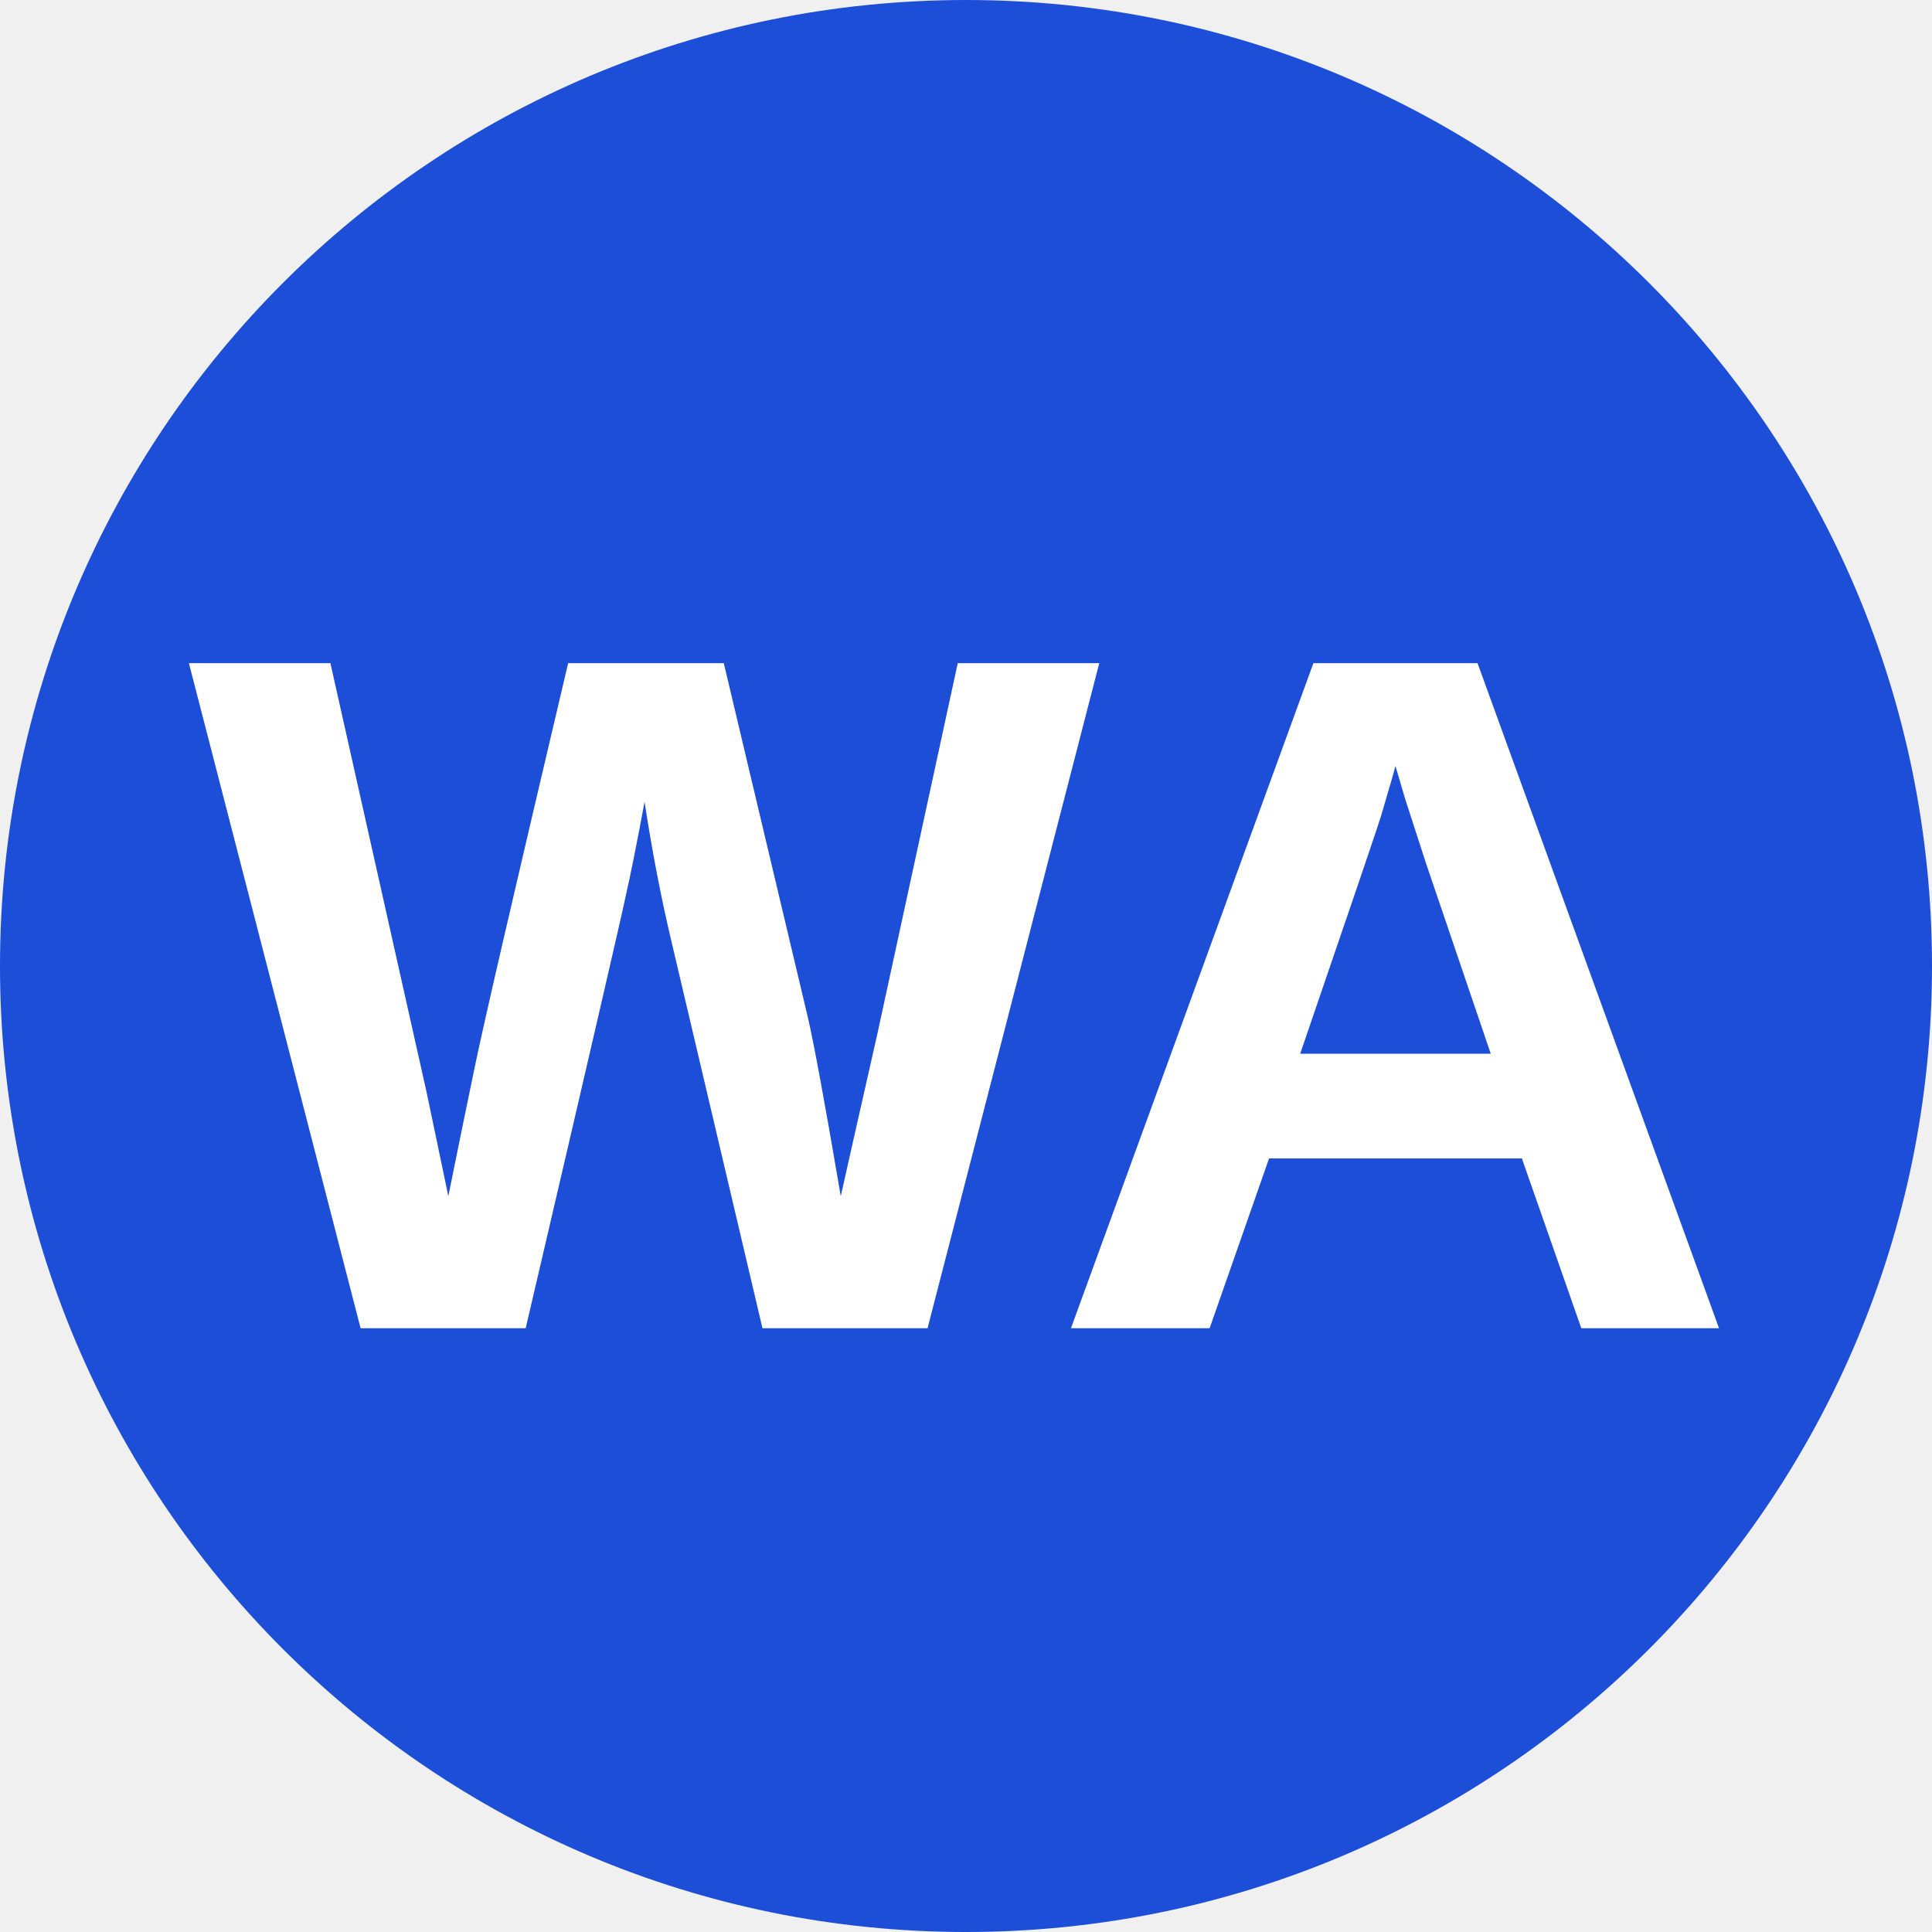
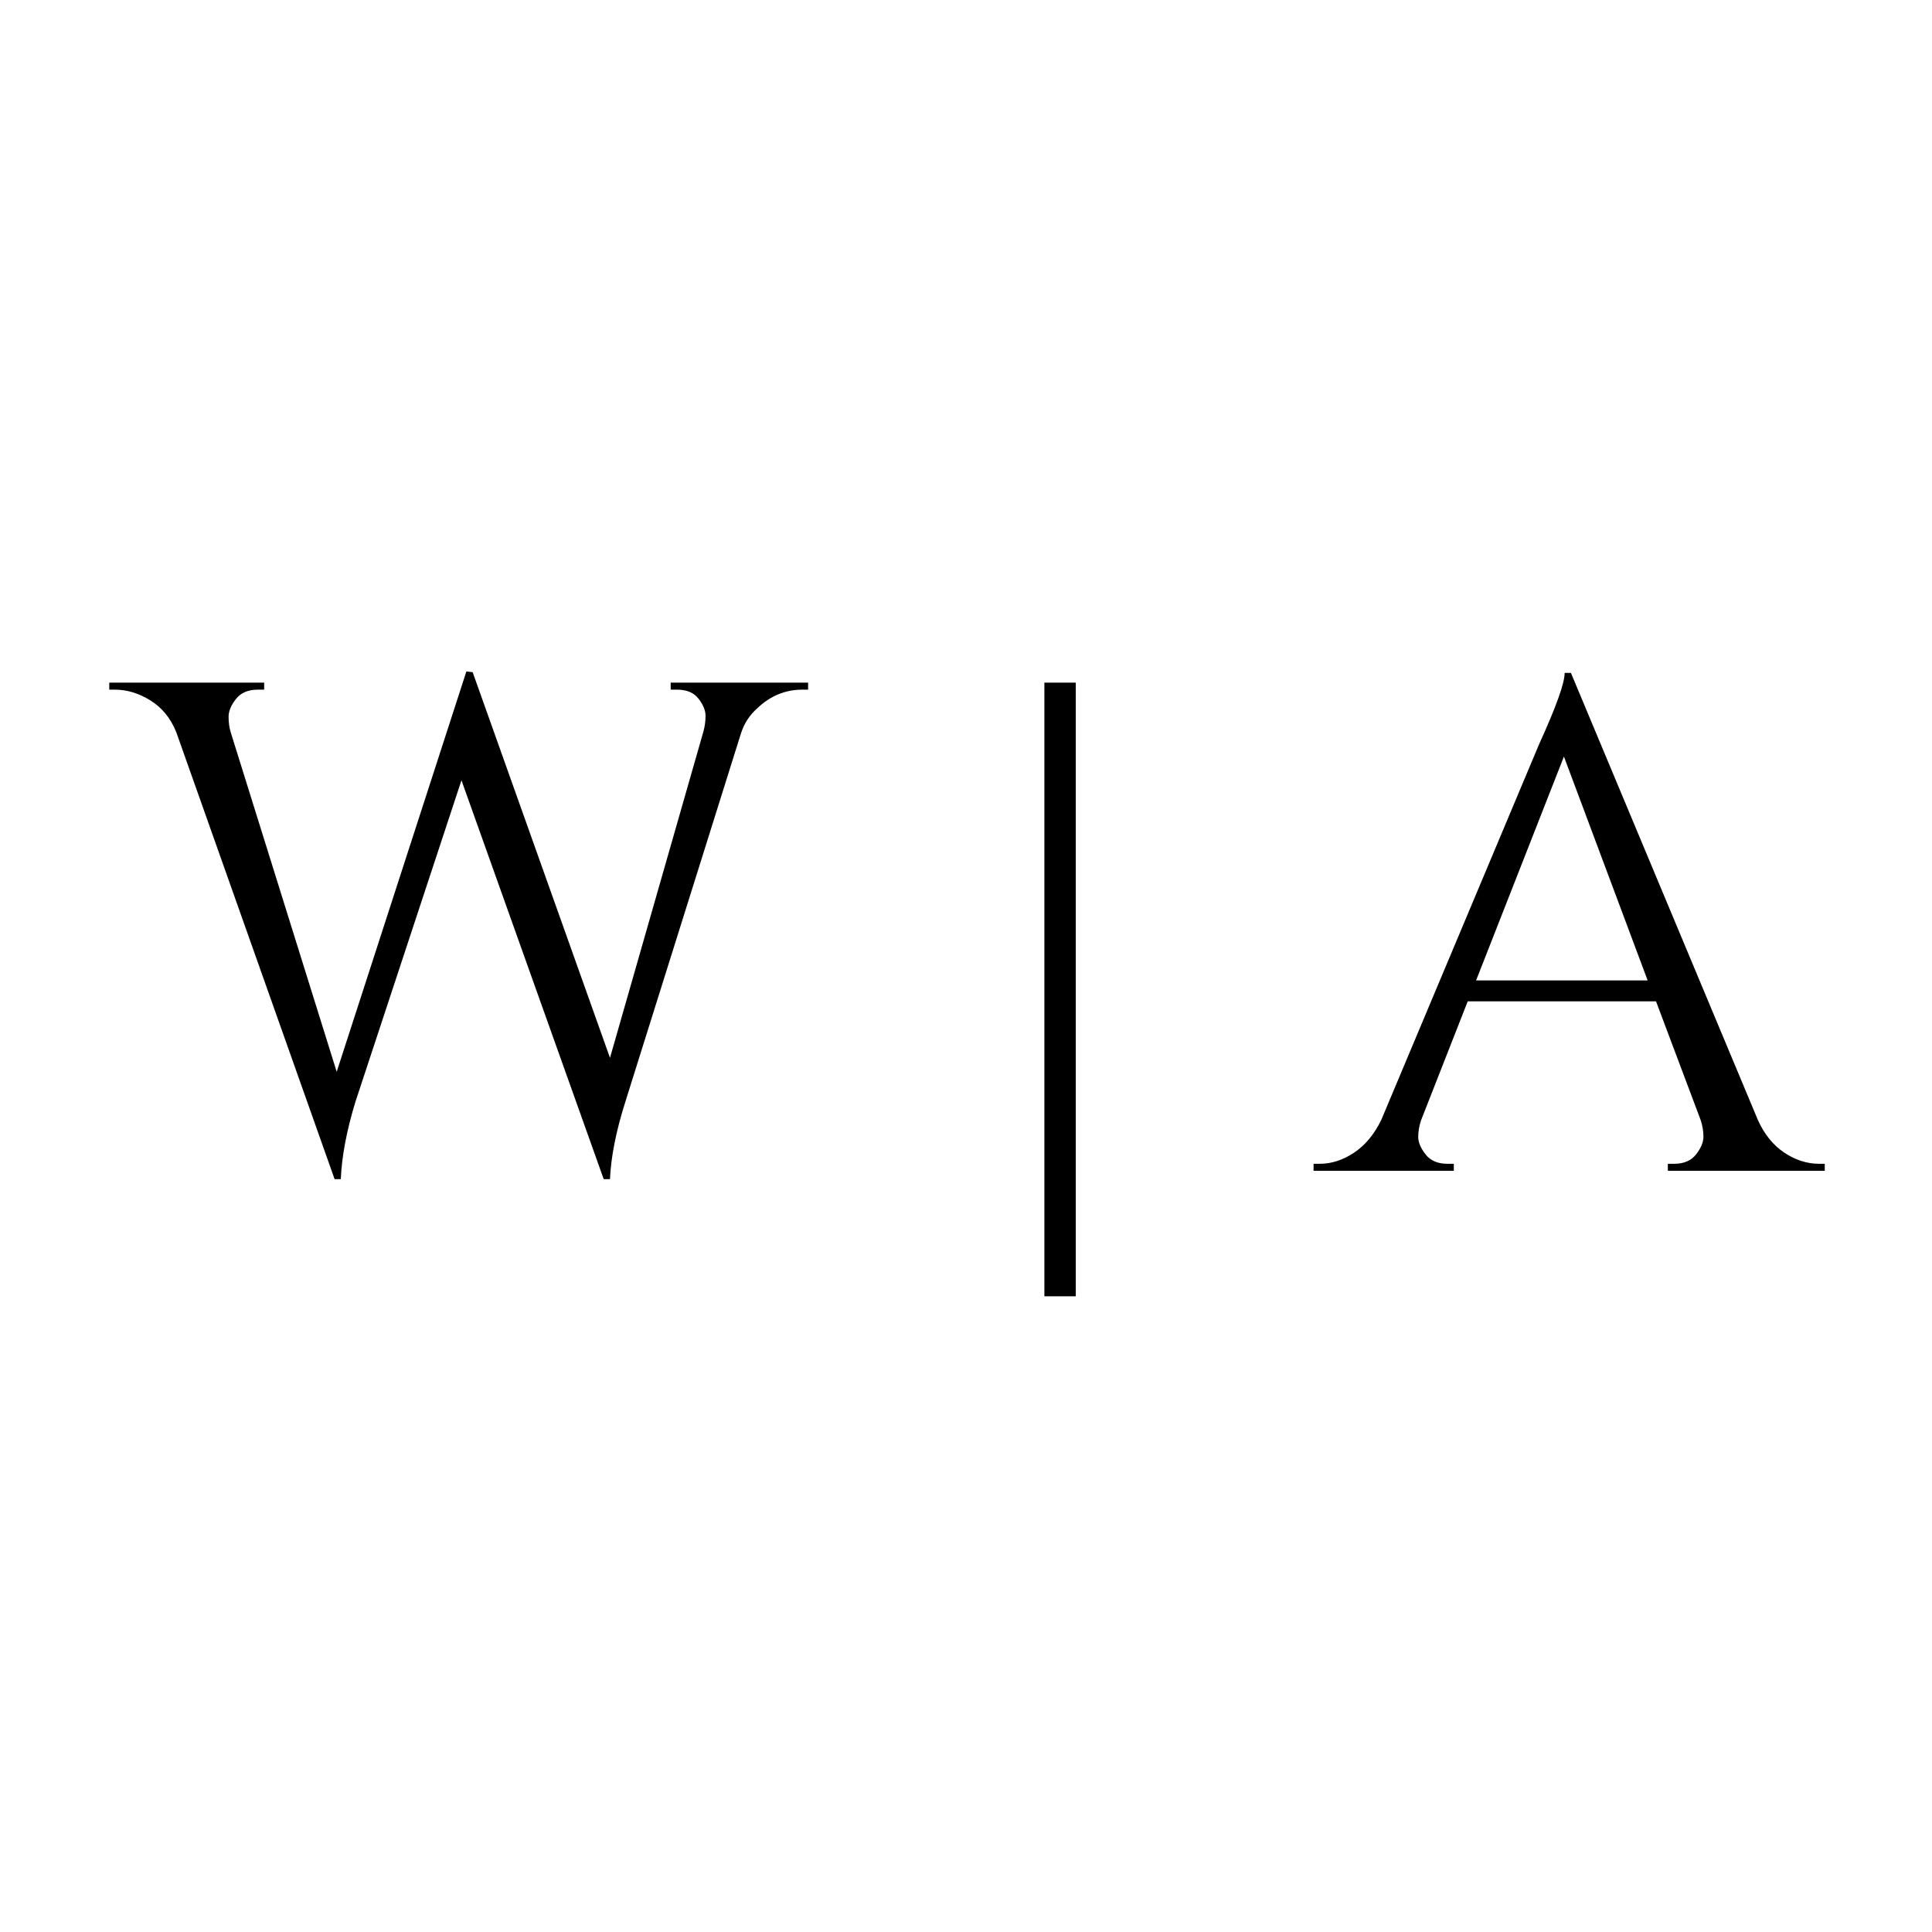
- <svg xmlns="http://www.w3.org/2000/svg" width="32" height="32" viewBox="0 0 32 32" fill="none">
-   <rect width="32" height="32" rx="16" fill="#1d4ed8" />
-   <text x="16" y="22" font-family="Arial" font-size="16" font-weight="bold" fill="white" text-anchor="middle">WA</text>
+ <svg xmlns="http://www.w3.org/2000/svg" width="500" zoomAndPan="magnify" viewBox="0 0 375 375" height="500" preserveAspectRatio="xMidYMid meet" version="1.0">
+   <defs>
+     <g />
+   </defs>
+   <rect x="-37.5" width="450" fill="#ffffff" y="-37.5" height="450" fill-opacity="1" />
+   <rect x="-37.5" width="450" fill="#ffffff" y="-37.5" height="450" fill-opacity="1" />
+   <g fill="#000000" fill-opacity="1">
+     <g transform="translate(22.42969, 227.25)">
+       <g>
+         <path d="M 134.422 -93.391 L 133.328 -93.391 C 129.992 -93.391 127.062 -92.176 124.531 -89.75 C 123.094 -88.477 122.055 -86.895 121.422 -85 L 98.953 -13.406 C 97.148 -7.719 96.156 -2.707 95.969 1.625 L 94.75 1.625 L 67.141 -75.797 L 46.562 -13.406 C 44.852 -7.812 43.906 -2.801 43.719 1.625 L 42.516 1.625 L 11.781 -85.141 C 10.695 -87.848 9.023 -89.898 6.766 -91.297 C 4.516 -92.691 2.219 -93.391 -0.125 -93.391 L -1.219 -93.391 L -1.219 -94.75 L 28.844 -94.75 L 28.844 -93.391 L 27.625 -93.391 C 25.727 -93.391 24.305 -92.781 23.359 -91.562 C 22.41 -90.352 21.938 -89.207 21.938 -88.125 C 21.938 -87.039 22.07 -86.047 22.344 -85.141 L 42.922 -19.219 L 68.094 -96.922 L 69.312 -96.781 L 95.969 -21.922 L 114.109 -85.281 C 114.379 -86.27 114.516 -87.281 114.516 -88.312 C 114.516 -89.352 114.062 -90.457 113.156 -91.625 C 112.258 -92.801 110.863 -93.391 108.969 -93.391 L 107.75 -93.391 L 107.75 -94.75 L 134.422 -94.75 Z M 134.422 -93.391 " />
+       </g>
+     </g>
+   </g>
+   <g fill="#000000" fill-opacity="1">
+     <g transform="translate(155.3449, 227.25)">
+       <g />
+     </g>
+   </g>
+   <g fill="#000000" fill-opacity="1">
+     <g transform="translate(189.1828, 227.25)">
+       <g>
+         <path d="M 13.531 24.359 L 13.531 -94.75 L 19.625 -94.75 L 19.625 24.359 Z M 13.531 24.359 " />
+       </g>
+     </g>
+   </g>
+   <g fill="#000000" fill-opacity="1">
+     <g transform="translate(222.344, 227.25)">
+       <g />
+     </g>
+   </g>
+   <g fill="#000000" fill-opacity="1">
+     <g transform="translate(256.1819, 227.25)">
+       <g>
+         <path d="M 96.922 -1.359 L 98 -1.359 L 98 0 L 67.547 0 L 67.547 -1.359 L 68.766 -1.359 C 70.66 -1.359 72.082 -1.969 73.031 -3.188 C 73.977 -4.406 74.453 -5.551 74.453 -6.625 C 74.453 -7.707 74.27 -8.789 73.906 -9.875 L 65.25 -32.891 L 28.703 -32.891 L 19.625 -9.75 C 19.27 -8.664 19.094 -7.602 19.094 -6.562 C 19.094 -5.531 19.566 -4.406 20.516 -3.188 C 21.461 -1.969 22.883 -1.359 24.781 -1.359 L 26 -1.359 L 26 0 L -1.219 0 L -1.219 -1.359 L 0 -1.359 C 2.258 -1.359 4.473 -2.078 6.641 -3.516 C 8.805 -4.961 10.566 -7.082 11.922 -9.875 L 42.516 -82.703 C 45.848 -90.016 47.516 -94.66 47.516 -96.641 L 48.734 -96.641 L 85.016 -9.875 C 86.273 -7.082 87.988 -4.961 90.156 -3.516 C 92.32 -2.078 94.578 -1.359 96.922 -1.359 Z M 30.328 -36.953 L 63.625 -36.953 L 47.375 -80.406 Z M 30.328 -36.953 " />
+       </g>
+     </g>
+   </g>
</svg>
